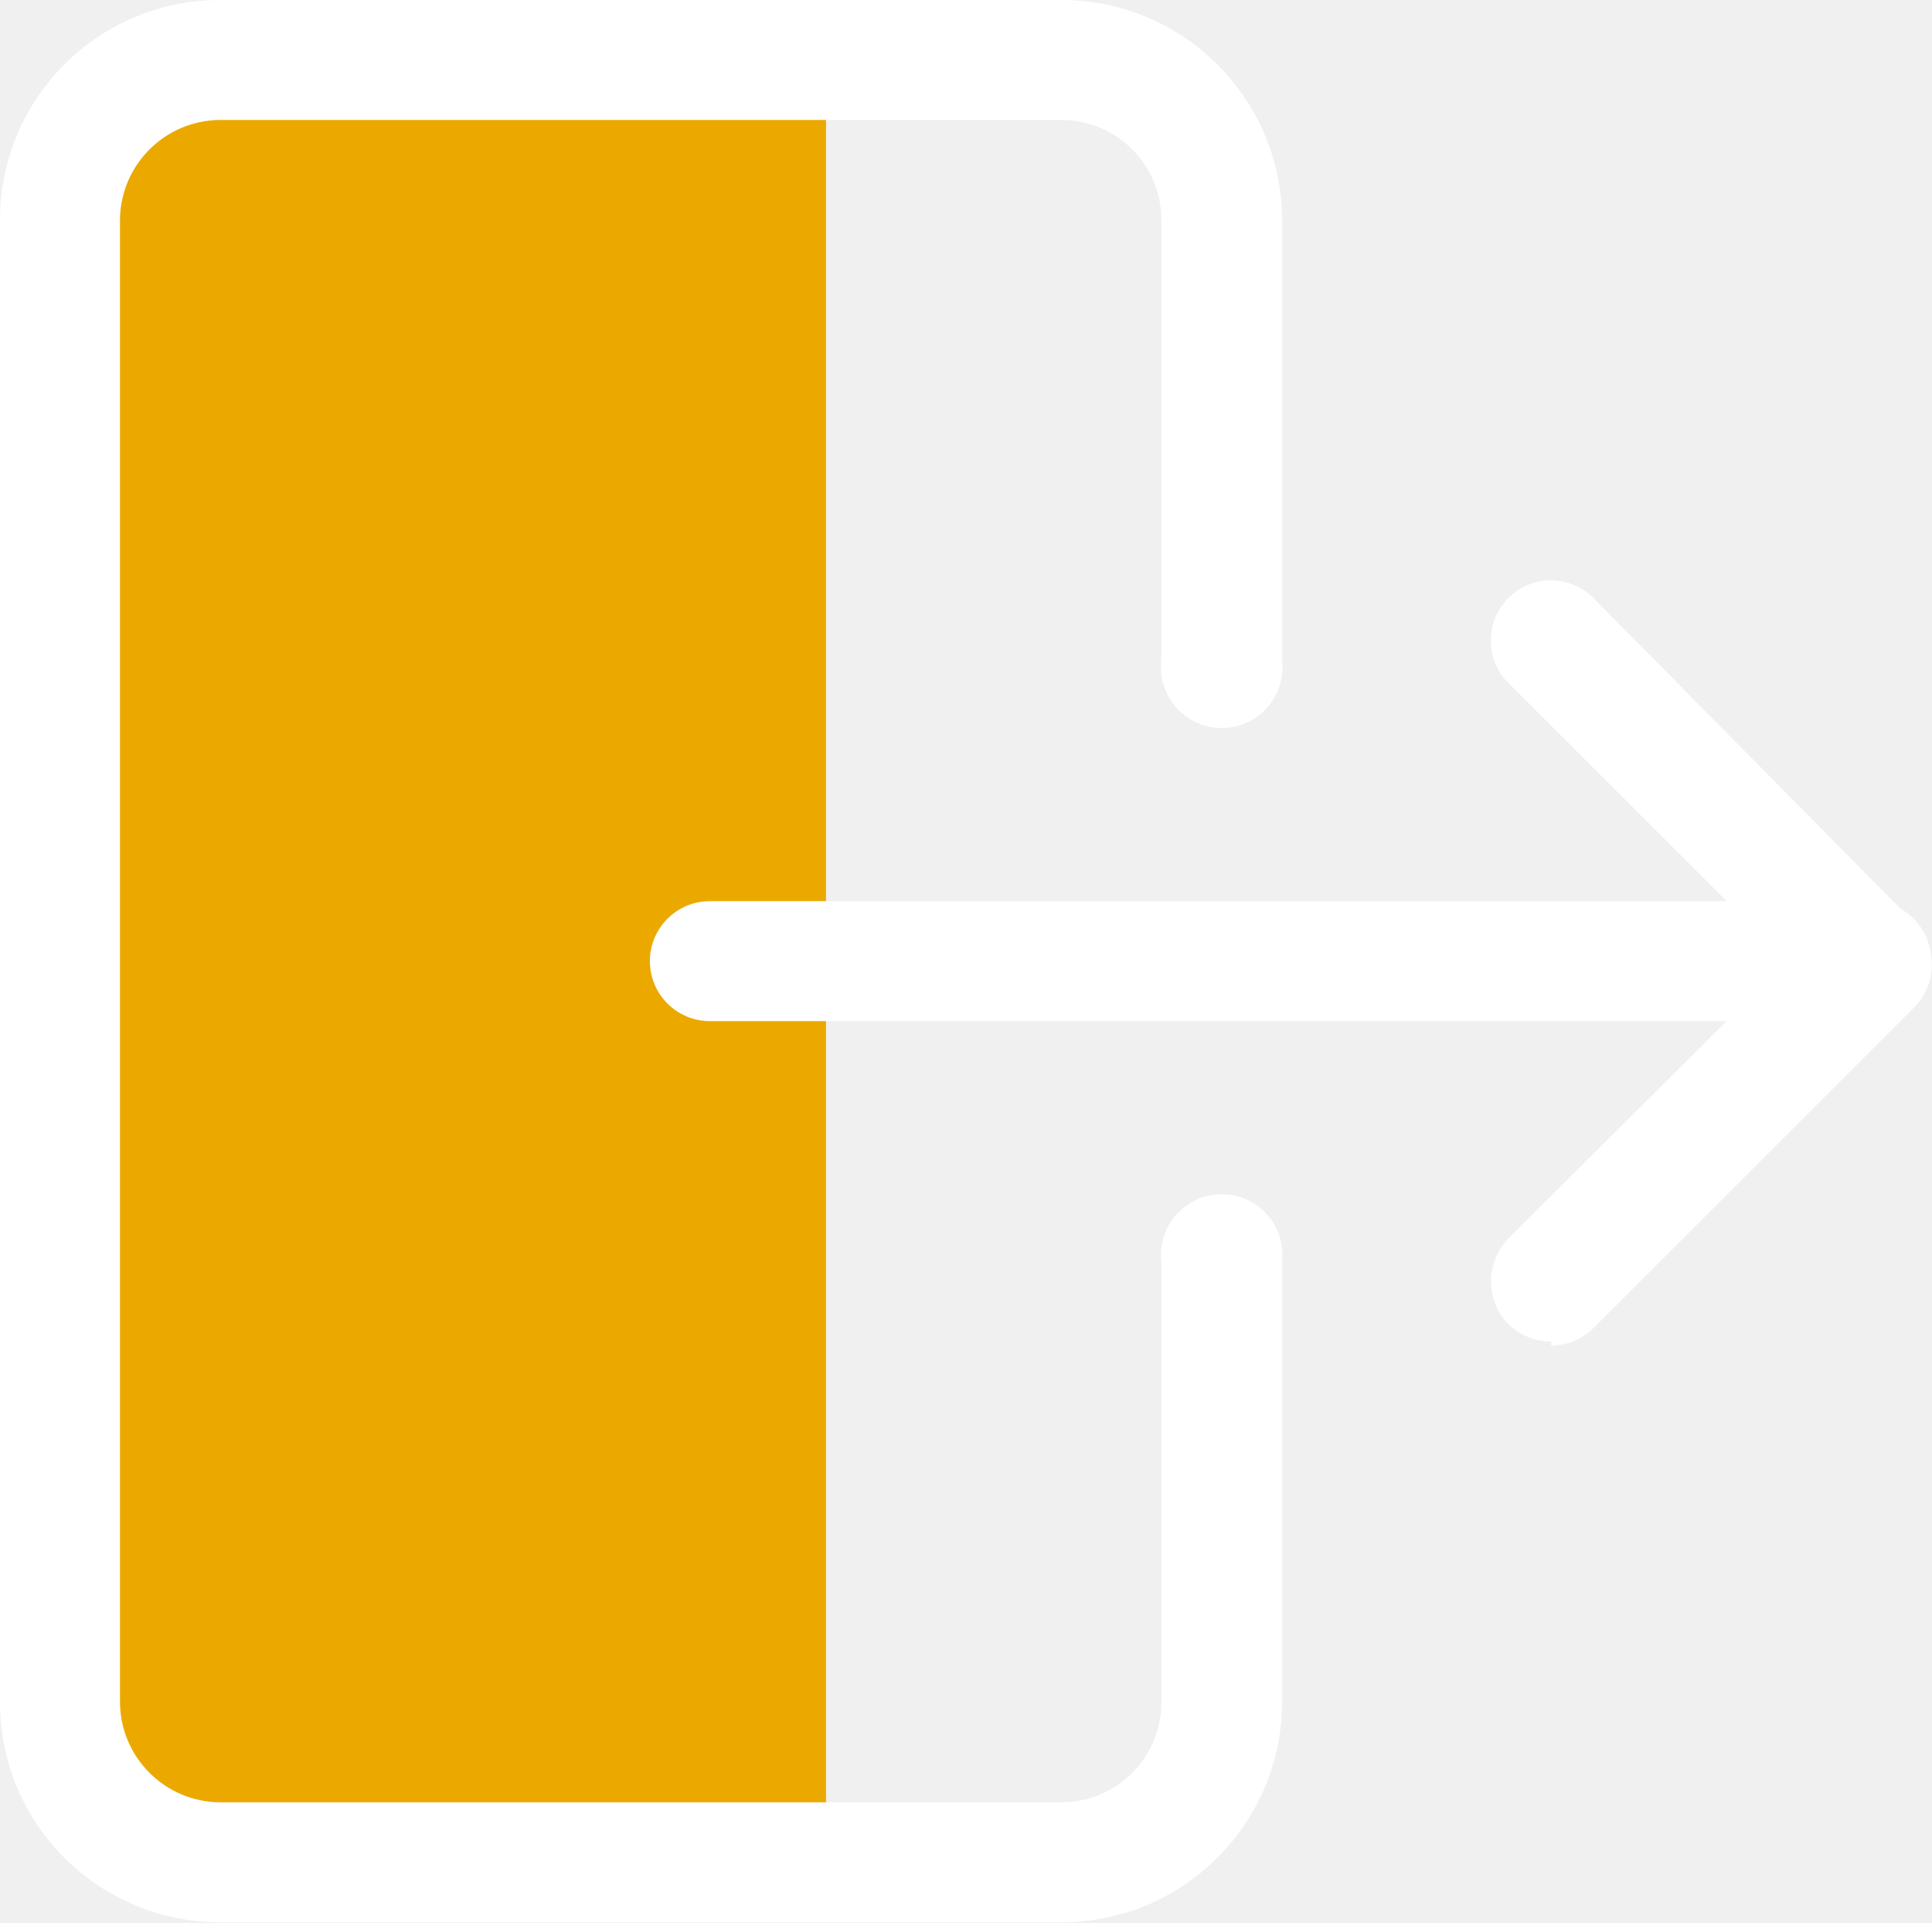
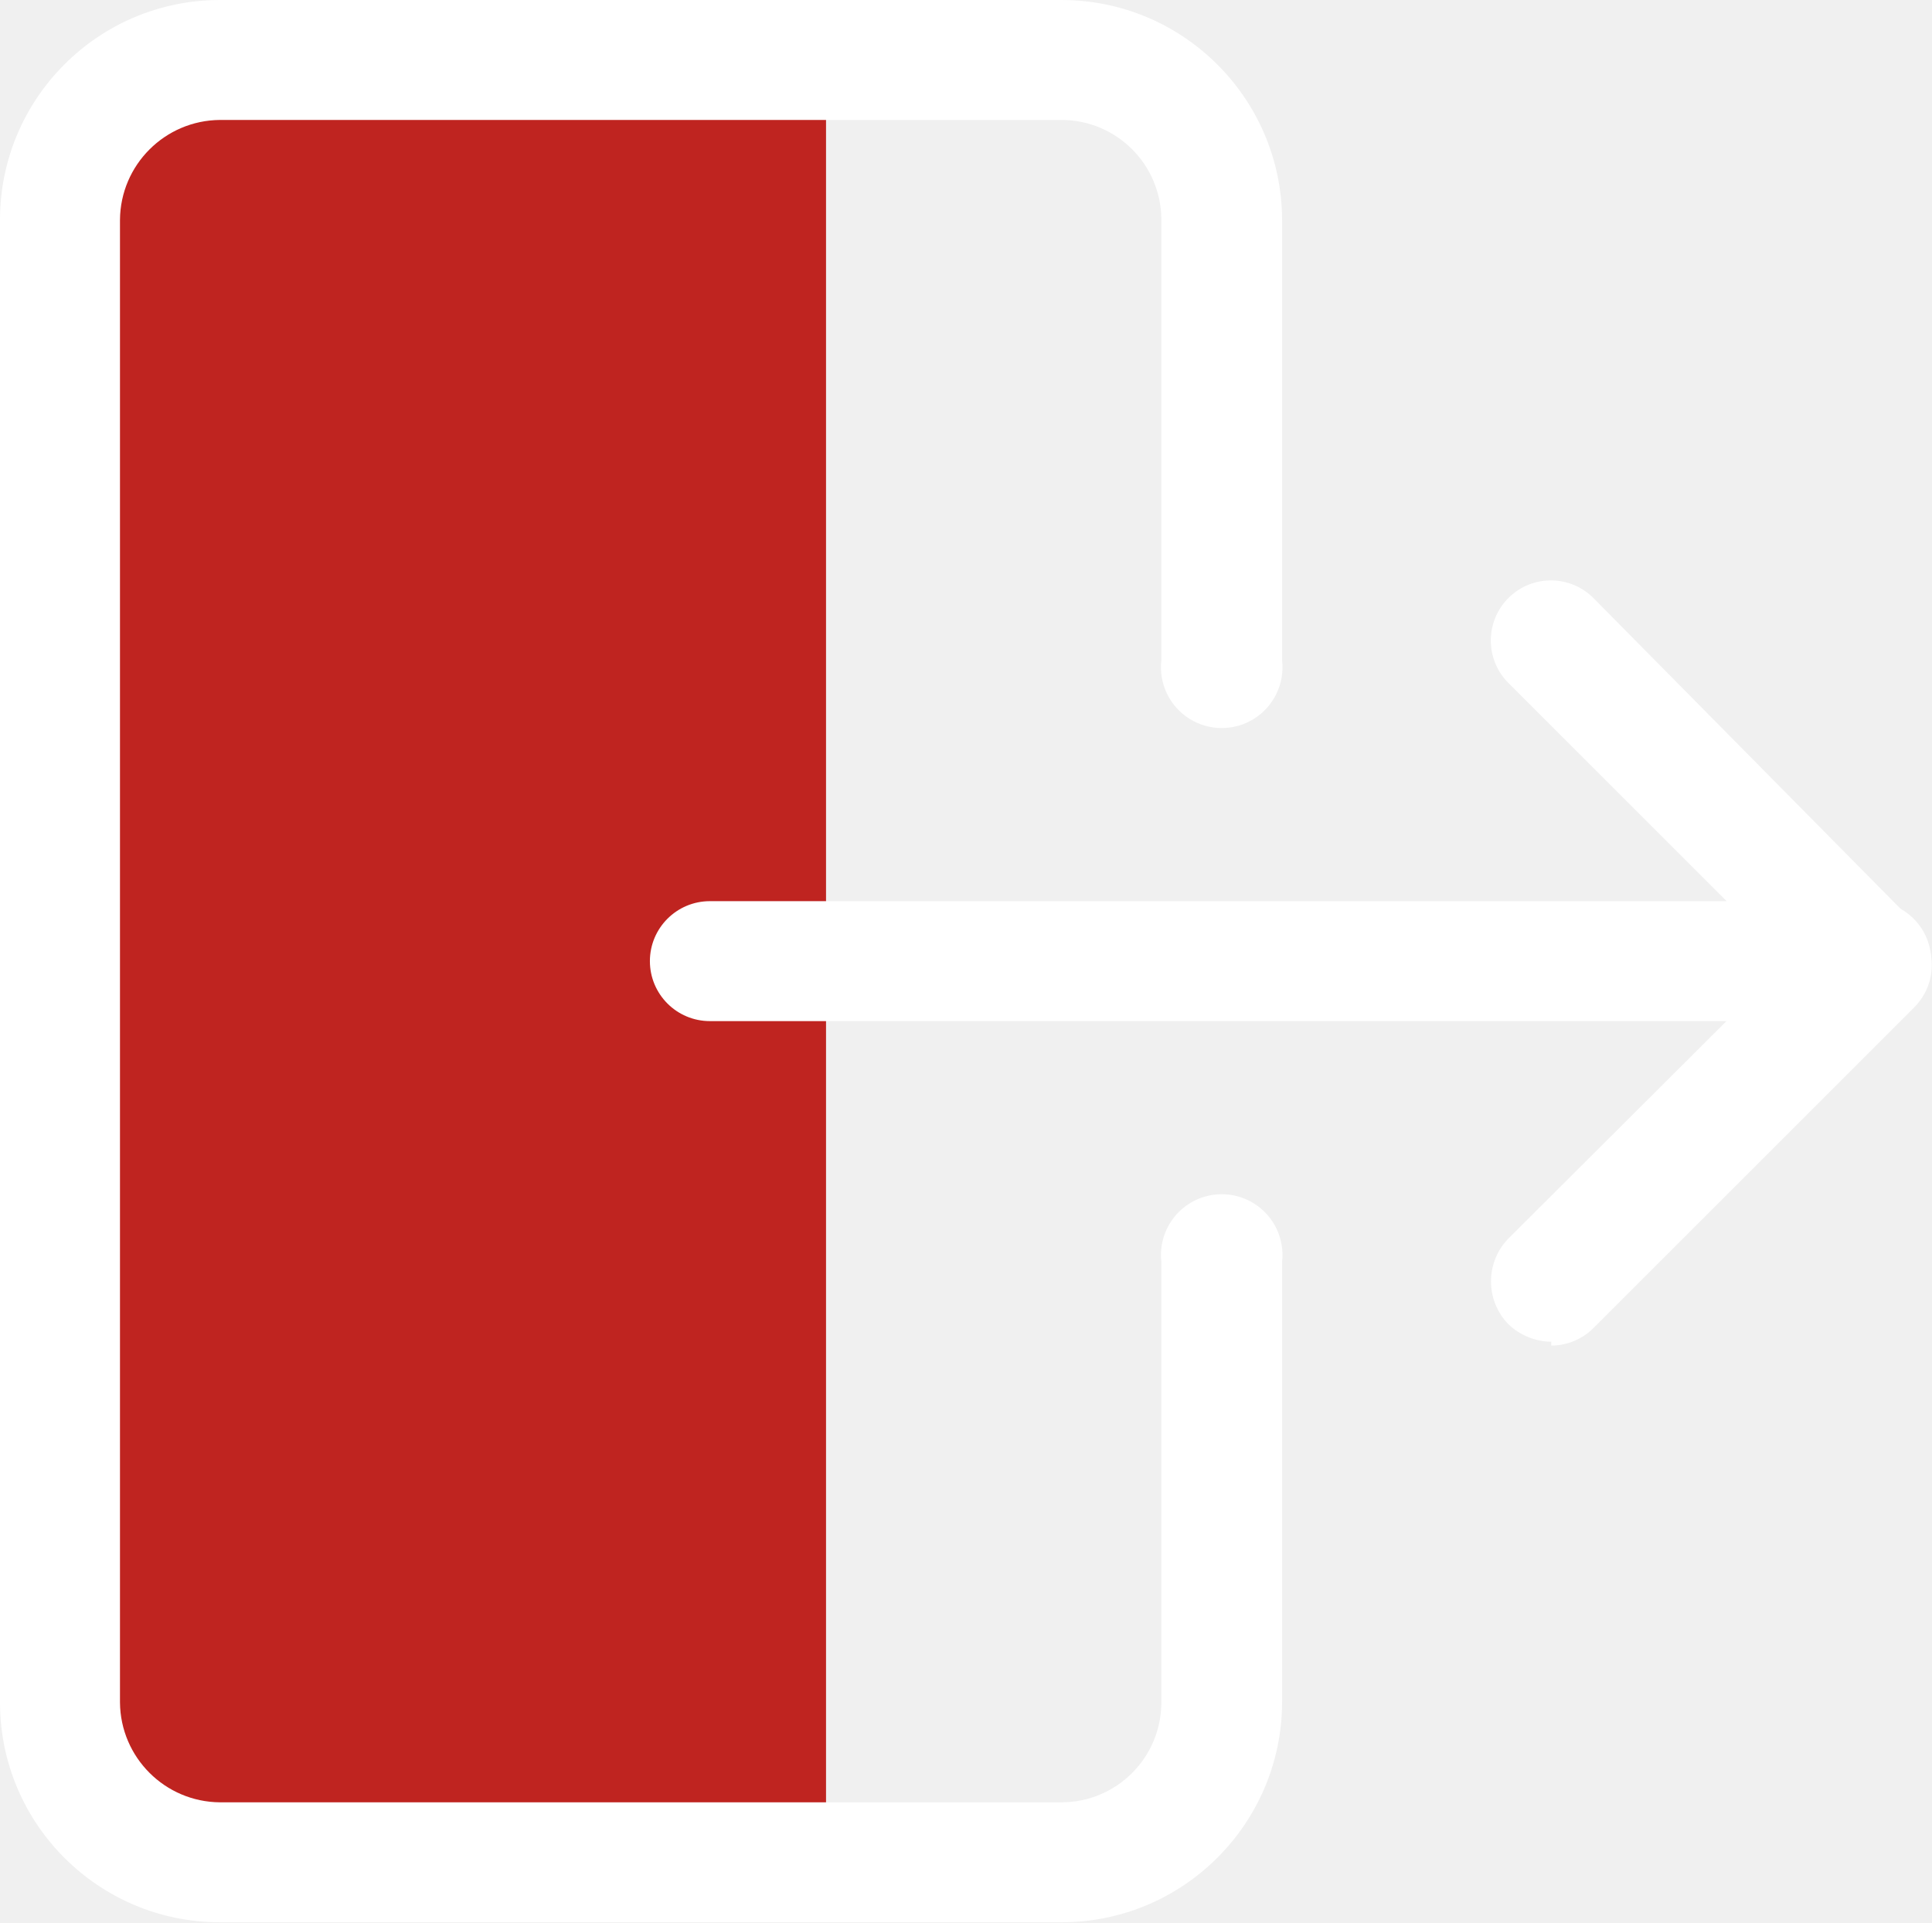
<svg xmlns="http://www.w3.org/2000/svg" viewBox="0 0 25.12 25">
  <defs>
-     <style>.cls-1{fill:#eba900;}.cls-2{fill:#fff;}</style>
+     <style>.cls-1{fill:#BF2420;}.cls-2{fill:#fff;}</style>
  </defs>
  <g id="Capa_2" data-name="Capa 2">
    <g id="Guias_y_recursos" data-name="Guias y recursos">
      <rect class="cls-1" x="1.21" y="0.71" width="9.53" height="23.75" />
      <path class="cls-2" d="M13.8,25H2.86A2.86,2.86,0,0,1,0,22.14V2.86A2.86,2.86,0,0,1,2.86,0H13.8a2.87,2.87,0,0,1,2.87,2.86V8.59a.79.79,0,1,1-1.57,0V2.86a1.3,1.3,0,0,0-1.3-1.3H2.86a1.31,1.31,0,0,0-1.3,1.3V22.14a1.31,1.31,0,0,0,1.3,1.3H13.8a1.3,1.3,0,0,0,1.3-1.3V16.41a.79.79,0,1,1,1.57,0v5.73A2.87,2.87,0,0,1,13.8,25Z" />
      <path class="cls-2" d="M24.33,13.28H9.23a.78.78,0,1,1,0-1.56h15.1a.78.78,0,1,1,0,1.56Z" />
      <path class="cls-2" d="M20.17,17.45a.82.82,0,0,1-.56-.23.8.8,0,0,1,0-1.11l3.62-3.61L19.61,8.88a.78.78,0,1,1,1.11-1.1L24.89,12a.78.78,0,0,1,0,1.1l-4.17,4.17a.78.78,0,0,1-.55.23Z" />
    </g>
  </g>
</svg>
